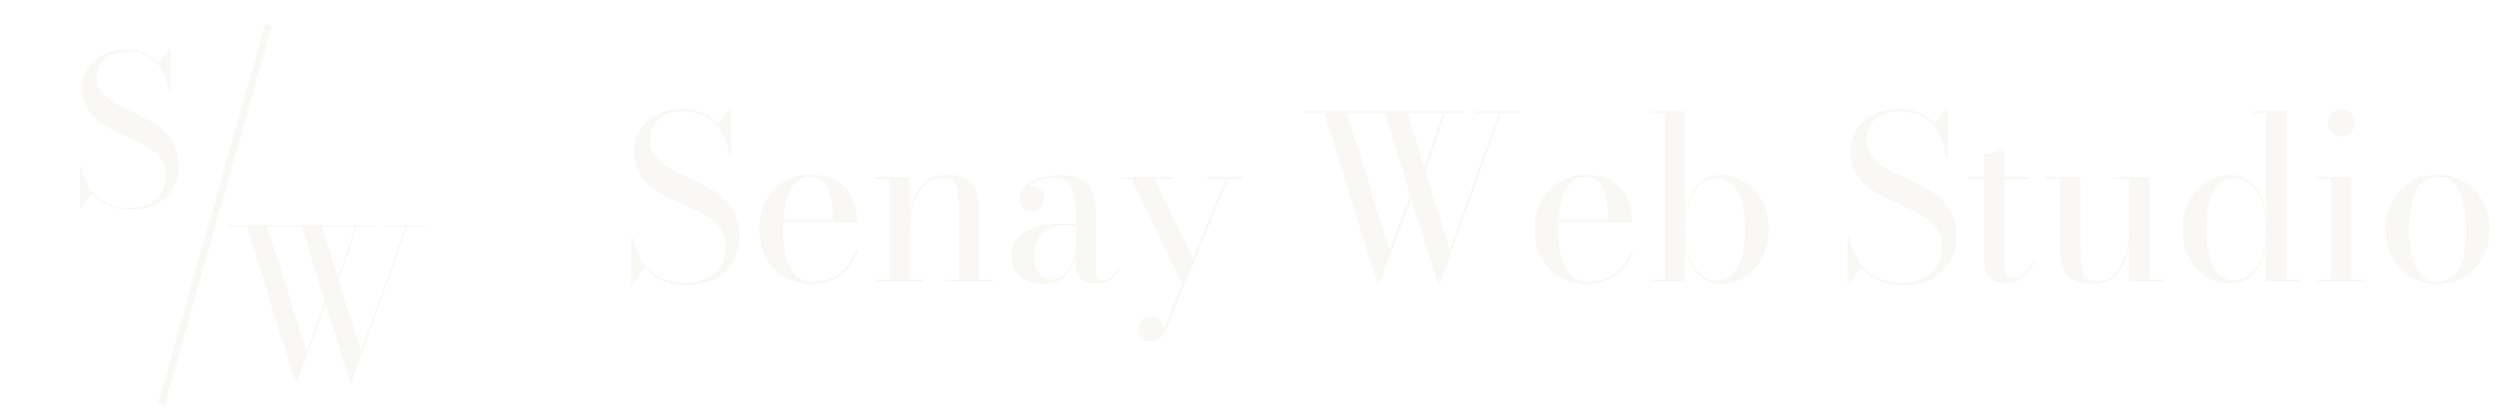
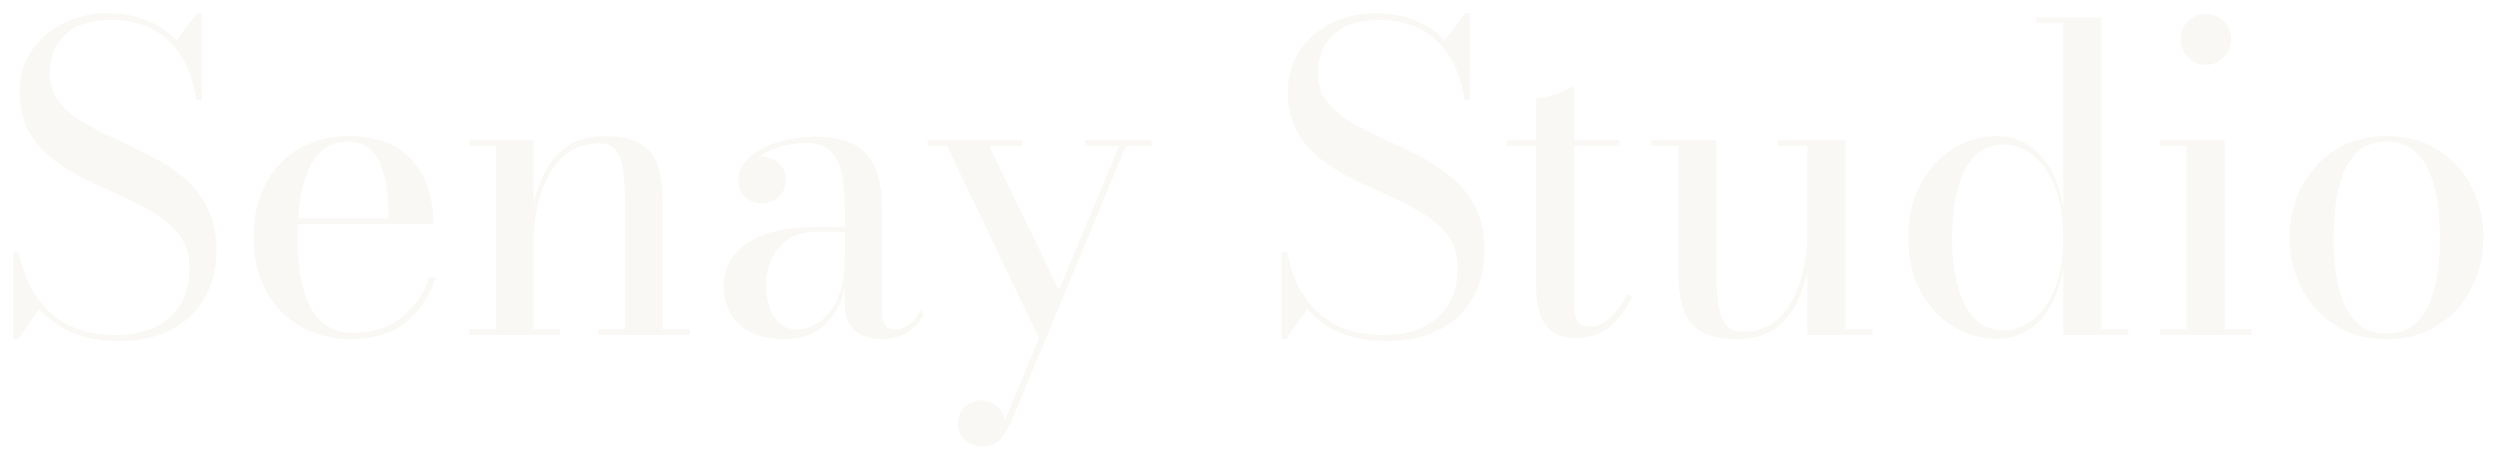
- <svg xmlns="http://www.w3.org/2000/svg" viewBox="0 0 484 80" width="484" height="80" role="img" aria-label="Senay Web Studio">
-   <path fill="#FAF8F5" d="M25.354 40.594Q22.692 40.594 20.846 39.766Q19 38.939 17.795 37.511L15.716 40.4H15.447V32.194H15.747Q16.081 33.93 16.781 35.399Q17.481 36.868 18.605 37.957Q19.728 39.045 21.313 39.649Q22.898 40.254 25.022 40.254Q27.142 40.254 28.726 39.506Q30.31 38.759 31.191 37.307Q32.072 35.854 32.072 33.737Q32.072 31.977 31.199 30.76Q30.325 29.543 28.888 28.647Q27.451 27.75 25.731 26.979Q24.01 26.209 22.29 25.375Q20.569 24.541 19.132 23.437Q17.695 22.334 16.822 20.777Q15.948 19.22 15.948 17.0Q15.948 14.794 17.088 13.127Q18.229 11.46 20.112 10.53Q21.995 9.6 24.234 9.6Q26.255 9.6 27.902 10.237Q29.548 10.874 30.727 12.209L32.792 9.6H33.055V17.806H32.761Q32.361 15.114 31.24 13.381Q30.12 11.649 28.425 10.817Q26.73 9.986 24.628 9.986Q21.754 9.986 20.264 11.391Q18.773 12.796 18.773 15.126Q18.773 16.706 19.63 17.813Q20.487 18.919 21.887 19.763Q23.287 20.607 24.974 21.367Q26.66 22.128 28.347 23.005Q30.034 23.883 31.434 25.07Q32.834 26.258 33.691 27.935Q34.548 29.613 34.548 32.0Q34.548 34.6 33.428 36.53Q32.308 38.46 30.241 39.527Q28.174 40.594 25.354 40.594Z M57.156 74 47.805 43.9H44.17V43.6H72.307V43.9H62.396L69.854 68.015L78.519 43.9H74.327V43.6H82.257V43.9H78.878L68.072 74H67.747L58.41 43.9H51.805L59.331 68.015L63.355 57.182L63.528 57.733L57.481 74ZM65.497 54.631 65.228 54.354 68.786 43.728 69.146 43.797Z" />
-   <line x1="31.20" y1="78.40" x2="52.00" y2="4.80" stroke="#FAF8F5" stroke-width="1.40" />
-   <path fill="#FAF8F5" d="M133.085 55.171Q130.168 55.171 128.133 54.265Q126.098 53.358 124.765 51.792L122.508 54.96H122.156V45.931H122.552Q122.917 47.828 123.687 49.431Q124.457 51.035 125.691 52.223Q126.925 53.411 128.661 54.071Q130.397 54.731 132.716 54.731Q135.048 54.731 136.786 53.913Q138.524 53.095 139.487 51.508Q140.451 49.922 140.451 47.612Q140.451 45.676 139.492 44.338Q138.533 43.001 136.953 42.015Q135.373 41.03 133.484 40.185Q131.594 39.34 129.704 38.425Q127.814 37.51 126.235 36.297Q124.655 35.085 123.696 33.374Q122.737 31.662 122.737 29.22Q122.737 26.791 123.988 24.959Q125.24 23.126 127.313 22.103Q129.385 21.08 131.853 21.08Q134.071 21.08 135.884 21.78Q137.697 22.479 138.999 23.94L141.243 21.08H141.586V30.109H141.199Q140.759 27.174 139.529 25.282Q138.299 23.39 136.443 22.481Q134.586 21.573 132.285 21.573Q129.125 21.573 127.489 23.11Q125.852 24.648 125.852 27.196Q125.852 28.934 126.793 30.151Q127.735 31.367 129.275 32.293Q130.815 33.22 132.67 34.053Q134.524 34.887 136.379 35.849Q138.233 36.81 139.773 38.112Q141.313 39.415 142.255 41.256Q143.197 43.098 143.197 45.72Q143.197 48.58 141.965 50.703Q140.733 52.826 138.46 53.999Q136.187 55.171 133.085 55.171ZM157.167 54.96Q154.32 54.96 152.021 53.695Q149.722 52.43 148.371 50.065Q147.02 47.7 147.02 44.4Q147.02 41.1 148.321 38.739Q149.621 36.379 151.874 35.114Q154.126 33.849 156.982 33.849Q160.225 33.849 162.187 35.14Q164.15 36.432 165.036 38.526Q165.923 40.62 165.923 43.018H149.977V42.623H161.259Q161.272 41.404 161.131 39.963Q160.991 38.522 160.566 37.217Q160.141 35.912 159.281 35.074Q158.421 34.236 156.982 34.236Q155.372 34.236 154.327 35.1Q153.282 35.965 152.688 37.433Q152.094 38.9 151.849 40.704Q151.605 42.508 151.605 44.4Q151.605 46.279 151.858 48.085Q152.111 49.891 152.751 51.337Q153.392 52.782 154.529 53.642Q155.666 54.503 157.435 54.503Q160.674 54.503 162.746 52.747Q164.819 50.991 165.633 48.448H166.081Q165.223 51.229 163.014 53.094Q160.806 54.96 157.167 54.96ZM176.122 34.28V54.124H178.841V54.52H169.469V54.124H172.219V34.676H169.469V34.28ZM189.555 40.475V54.124H192.292V54.52H182.902V54.124H185.617V41.03Q185.617 39.182 185.459 37.672Q185.3 36.163 184.735 35.27Q184.17 34.377 182.946 34.377Q180.821 34.377 179.477 35.424Q178.133 36.471 177.402 38.084Q176.672 39.696 176.397 41.461Q176.122 43.225 176.122 44.682L175.849 44.858Q175.849 43.34 176.109 41.454Q176.368 39.569 177.132 37.835Q177.895 36.102 179.402 34.975Q180.909 33.849 183.399 33.849Q185.965 33.849 187.287 34.702Q188.609 35.556 189.082 37.059Q189.555 38.561 189.555 40.475ZM212.224 54.96Q211.19 54.96 210.288 54.65Q209.386 54.34 208.825 53.512Q208.264 52.685 208.264 51.176V41.122Q208.264 39.538 208.02 37.987Q207.776 36.436 206.942 35.42Q206.108 34.403 204.348 34.403Q203.213 34.403 202.06 34.676Q200.907 34.949 199.941 35.466Q198.975 35.983 198.384 36.724Q197.792 37.466 197.792 38.416H197.352Q197.352 37.294 198.089 36.645Q198.826 35.996 199.706 35.996Q200.652 35.996 201.433 36.601Q202.214 37.206 202.214 38.328Q202.214 39.648 201.411 40.242Q200.608 40.836 199.706 40.836Q198.694 40.836 198.001 40.22Q197.308 39.604 197.308 38.416Q197.308 37.382 197.966 36.557Q198.624 35.732 199.743 35.149Q200.863 34.566 202.276 34.247Q203.688 33.928 205.184 33.928Q208.22 33.928 209.714 34.984Q211.208 36.04 211.694 37.69Q212.18 39.34 212.18 41.122V52.289Q212.18 53.055 212.473 53.607Q212.765 54.159 213.658 54.159Q214.349 54.159 215.187 53.521Q216.026 52.883 216.505 51.84L216.712 52.183Q216.14 53.389 214.956 54.175Q213.773 54.96 212.224 54.96ZM202.038 54.96Q199.178 54.96 197.473 53.497Q195.768 52.034 195.768 49.526Q195.768 46.578 198.265 44.961Q200.762 43.344 205.448 43.344H210.31V43.696H205.448Q203.512 43.696 202.37 44.596Q201.228 45.496 200.725 46.785Q200.221 48.074 200.221 49.284Q200.221 50.384 200.516 51.513Q200.81 52.641 201.501 53.396Q202.192 54.151 203.336 54.151Q204.621 54.151 205.743 53.352Q206.865 52.553 207.564 50.868Q208.264 49.183 208.264 46.534H208.519Q208.519 49.042 207.828 50.943Q207.138 52.844 205.71 53.902Q204.282 54.96 202.038 54.96ZM223.497 34.676 231.126 50.402 229.045 55.444 219.097 34.676H217.099V34.28H226.946V34.676ZM240.538 34.28V34.676H237.775L226.009 63.232Q225.415 64.574 224.768 65.344Q224.122 66.114 222.868 66.114Q222.318 66.114 221.746 65.872Q221.174 65.63 220.778 65.113Q220.382 64.596 220.382 63.76Q220.382 63.034 220.701 62.484Q221.02 61.934 221.57 61.626Q222.12 61.318 222.824 61.318Q223.44 61.318 223.985 61.615Q224.531 61.912 224.905 62.425Q225.279 62.937 225.327 63.619L237.282 34.676H233.635V34.28ZM266.656 54.96 256.391 21.916H252.369V21.52H283.367V21.916H272.486L280.666 48.369L290.139 21.916H285.589V21.52H294.297V21.916H290.605L278.782 54.96H278.351L268.099 21.916H260.791L269.041 48.369L273.481 36.353L273.705 37.07L267.087 54.96ZM275.861 33.664 275.509 33.312 279.399 21.687 279.861 21.784ZM307.251 54.96Q304.404 54.96 302.105 53.695Q299.806 52.43 298.455 50.065Q297.104 47.7 297.104 44.4Q297.104 41.1 298.405 38.739Q299.705 36.379 301.958 35.114Q304.21 33.849 307.066 33.849Q310.309 33.849 312.271 35.14Q314.234 36.432 315.12 38.526Q316.007 40.62 316.007 43.018H300.061V42.623H311.343Q311.356 41.404 311.215 39.963Q311.075 38.522 310.65 37.217Q310.225 35.912 309.365 35.074Q308.505 34.236 307.066 34.236Q305.456 34.236 304.411 35.1Q303.366 35.965 302.772 37.433Q302.178 38.9 301.933 40.704Q301.689 42.508 301.689 44.4Q301.689 46.279 301.942 48.085Q302.195 49.891 302.835 51.337Q303.476 52.782 304.613 53.642Q305.75 54.503 307.519 54.503Q310.758 54.503 312.83 52.747Q314.903 50.991 315.717 48.448H316.165Q315.307 51.229 313.098 53.094Q310.89 54.96 307.251 54.96ZM333.197 54.96Q330.351 54.96 328.553 52.883Q326.756 50.806 326.241 47.128V54.52H319.553V54.124H322.303V21.916H319.553V21.52H326.241V41.681Q326.756 37.981 328.553 35.932Q330.351 33.884 333.197 33.884Q335.56 33.884 337.668 35.138Q339.776 36.392 341.093 38.746Q342.411 41.1 342.411 44.4Q342.411 47.7 341.093 50.065Q339.776 52.43 337.668 53.695Q335.56 54.96 333.197 54.96ZM332.472 54.3Q334.267 54.3 335.455 53.057Q336.643 51.814 337.239 49.581Q337.835 47.348 337.835 44.4Q337.835 41.452 337.239 39.23Q336.643 37.008 335.455 35.776Q334.267 34.544 332.472 34.544Q330.782 34.544 329.365 35.666Q327.948 36.788 327.095 38.983Q326.241 41.179 326.241 44.4Q326.241 47.621 327.095 49.828Q327.948 52.034 329.365 53.167Q330.782 54.3 332.472 54.3ZM368.617 55.171Q365.7 55.171 363.665 54.265Q361.63 53.358 360.297 51.792L358.04 54.96H357.688V45.931H358.084Q358.449 47.828 359.219 49.431Q359.989 51.035 361.223 52.223Q362.457 53.411 364.193 54.071Q365.929 54.731 368.248 54.731Q370.58 54.731 372.318 53.913Q374.056 53.095 375.019 51.508Q375.983 49.922 375.983 47.612Q375.983 45.676 375.024 44.338Q374.065 43.001 372.485 42.015Q370.905 41.03 369.016 40.185Q367.126 39.34 365.236 38.425Q363.346 37.51 361.767 36.297Q360.187 35.085 359.228 33.374Q358.269 31.662 358.269 29.22Q358.269 26.791 359.52 24.959Q360.772 23.126 362.845 22.103Q364.917 21.08 367.385 21.08Q369.603 21.08 371.416 21.78Q373.229 22.479 374.531 23.94L376.775 21.08H377.118V30.109H376.731Q376.291 27.174 375.061 25.282Q373.831 23.39 371.975 22.481Q370.118 21.573 367.817 21.573Q364.657 21.573 363.021 23.11Q361.384 24.648 361.384 27.196Q361.384 28.934 362.325 30.151Q363.267 31.367 364.807 32.293Q366.347 33.22 368.202 34.053Q370.056 34.887 371.911 35.849Q373.765 36.81 375.305 38.112Q376.845 39.415 377.787 41.256Q378.729 43.098 378.729 45.72Q378.729 48.58 377.497 50.703Q376.265 52.826 373.992 53.999Q371.719 55.171 368.617 55.171ZM388.215 54.828Q386.411 54.828 385.538 54.032Q384.664 53.235 384.385 52.036Q384.106 50.837 384.106 49.627V29.88Q385.096 29.88 386.246 29.462Q387.397 29.044 388.057 28.56V51.071Q388.057 52.721 388.453 53.277Q388.849 53.834 389.755 53.834Q390.921 53.834 392.017 52.718Q393.113 51.603 393.746 50.173L394.089 50.357Q393.262 52.338 391.764 53.583Q390.266 54.828 388.215 54.828ZM380.999 34.676V34.28H392.765V34.676ZM404.997 54.96Q402.432 54.96 401.103 54.091Q399.774 53.222 399.297 51.726Q398.819 50.23 398.819 48.316V34.676H396.069V34.28H402.757V47.77Q402.757 49.618 402.92 51.128Q403.083 52.637 403.659 53.53Q404.236 54.423 405.45 54.423Q407.575 54.423 408.915 53.376Q410.255 52.329 410.97 50.716Q411.685 49.104 411.951 47.335Q412.217 45.566 412.217 44.118L412.485 43.942Q412.485 45.46 412.243 47.35Q412.002 49.24 411.26 50.974Q410.519 52.707 409.018 53.834Q407.518 54.96 404.997 54.96ZM412.217 54.52V34.676H409.137V34.28H416.199V54.124H418.927V54.52ZM431.771 54.925Q429.408 54.925 427.3 53.671Q425.193 52.417 423.871 50.063Q422.548 47.709 422.548 44.409Q422.548 41.109 423.871 38.744Q425.193 36.379 427.3 35.114Q429.408 33.849 431.771 33.849Q434.626 33.849 436.408 35.915Q438.19 37.981 438.683 41.668V21.916H435.946V21.52H442.665V54.124H445.393V54.52H438.683V47.15Q438.19 50.828 436.408 52.877Q434.626 54.925 431.771 54.925ZM432.475 54.265Q434.164 54.265 435.577 53.139Q436.989 52.012 437.836 49.821Q438.683 47.63 438.683 44.409Q438.683 41.188 437.836 38.981Q436.989 36.775 435.577 35.642Q434.164 34.509 432.475 34.509Q430.68 34.509 429.496 35.752Q428.312 36.995 427.723 39.228Q427.133 41.461 427.133 44.409Q427.133 47.357 427.723 49.579Q428.312 51.801 429.496 53.033Q430.68 54.265 432.475 54.265ZM453.291 26.413Q452.213 26.413 451.432 25.625Q450.651 24.837 450.651 23.764Q450.651 22.664 451.432 21.894Q452.213 21.124 453.291 21.124Q454.391 21.124 455.161 21.894Q455.931 22.664 455.931 23.764Q455.931 24.842 455.161 25.627Q454.391 26.413 453.291 26.413ZM455.249 34.28V54.124H457.986V54.52H448.561V54.124H451.289V34.676H448.561V34.28ZM471.925 54.96Q468.829 54.96 466.566 53.508Q464.304 52.056 463.072 49.658Q461.84 47.26 461.84 44.4Q461.84 41.54 463.072 39.142Q464.304 36.744 466.566 35.296Q468.829 33.849 471.925 33.849Q475.033 33.849 477.291 35.296Q479.55 36.744 480.771 39.142Q481.992 41.54 481.992 44.4Q481.992 47.26 480.771 49.658Q479.55 52.056 477.291 53.508Q475.033 54.96 471.925 54.96ZM471.925 54.564Q473.72 54.564 474.814 53.579Q475.907 52.593 476.47 51.033Q477.034 49.473 477.229 47.707Q477.425 45.94 477.425 44.4Q477.425 42.838 477.229 41.082Q477.034 39.327 476.47 37.767Q475.907 36.207 474.814 35.221Q473.72 34.236 471.925 34.236Q470.13 34.236 469.037 35.221Q467.943 36.207 467.38 37.767Q466.817 39.327 466.621 41.082Q466.425 42.838 466.425 44.4Q466.425 45.94 466.621 47.707Q466.817 49.473 467.38 51.033Q467.943 52.593 469.037 53.579Q470.13 54.564 471.925 54.564Z" />
+ <svg xmlns="http://www.w3.org/2000/svg" viewBox="0 0 378 70" width="378" height="70" role="img" aria-label="Senay Studio">
+   <path fill="#FAF8F5" d="M18.036 51.579Q13.841 51.579 10.861 50.277Q7.881 48.975 5.909 46.713L2.756 51.28H2.0V38.139H2.86Q3.383 40.841 4.503 43.121Q5.623 45.401 7.41 47.088Q9.197 48.775 11.69 49.715Q14.182 50.655 17.482 50.655Q20.874 50.655 23.382 49.481Q25.889 48.307 27.266 46.048Q28.644 43.79 28.644 40.511Q28.644 37.695 27.257 35.753Q25.87 33.812 23.576 32.382Q21.282 30.953 18.546 29.736Q15.809 28.519 13.073 27.196Q10.336 25.873 8.042 24.118Q5.749 22.363 4.362 19.878Q2.975 17.392 2.975 13.84Q2.975 10.299 4.783 7.638Q6.592 4.976 9.61 3.488Q12.629 2.0 16.244 2.0Q19.445 2.0 22.09 3.014Q24.735 4.027 26.653 6.119L29.796 2.0H30.53V15.141H29.691Q29.051 10.986 27.274 8.295Q25.498 5.604 22.83 4.306Q20.161 3.009 16.863 3.009Q12.276 3.009 9.907 5.213Q7.538 7.418 7.538 11.058Q7.538 13.586 8.904 15.352Q10.269 17.117 12.509 18.457Q14.749 19.796 17.443 20.996Q20.137 22.197 22.83 23.579Q25.524 24.961 27.764 26.839Q30.004 28.718 31.369 31.38Q32.735 34.042 32.735 37.84Q32.735 42.0 30.943 45.088Q29.151 48.176 25.849 49.878Q22.548 51.579 18.036 51.579ZM53.009 51.28Q48.901 51.28 45.577 49.44Q42.254 47.6 40.301 44.16Q38.348 40.72 38.348 35.92Q38.348 31.12 40.211 27.69Q42.074 24.261 45.318 22.421Q48.563 20.581 52.692 20.581Q57.376 20.581 60.194 22.443Q63.012 24.305 64.277 27.335Q65.542 30.366 65.542 33.854H42.657V32.993H58.758Q58.769 31.294 58.577 29.299Q58.384 27.305 57.791 25.513Q57.198 23.721 55.975 22.57Q54.752 21.42 52.692 21.42Q50.366 21.42 48.866 22.633Q47.366 23.846 46.523 25.924Q45.679 28.001 45.332 30.585Q44.985 33.168 44.985 35.92Q44.985 38.661 45.353 41.239Q45.721 43.818 46.644 45.863Q47.567 47.909 49.205 49.111Q50.843 50.314 53.383 50.314Q57.915 50.314 60.812 47.927Q63.709 45.54 64.893 42.011H65.878Q64.63 45.983 61.45 48.631Q58.27 51.28 53.009 51.28ZM80.671 21.2V49.78H84.699V50.64H70.945V49.78H75.026V22.06H70.945V21.2ZM100.202 30.203V49.78H104.272V50.64H90.476V49.78H94.514V31.074Q94.514 28.386 94.28 26.26Q94.046 24.134 93.219 22.904Q92.393 21.674 90.622 21.674Q87.741 21.674 85.815 23.148Q83.888 24.623 82.761 26.903Q81.633 29.184 81.152 31.694Q80.671 34.203 80.671 36.305L80.103 36.521Q80.103 34.353 80.558 31.627Q81.013 28.901 82.209 26.383Q83.404 23.866 85.617 22.223Q87.829 20.581 91.354 20.581Q95.077 20.581 96.972 21.818Q98.866 23.056 99.534 25.238Q100.202 27.419 100.202 30.203ZM133.39 51.28Q131.886 51.28 130.594 50.796Q129.302 50.313 128.506 49.097Q127.711 47.882 127.711 45.735V31.152Q127.711 28.848 127.343 26.653Q126.976 24.458 125.755 23.036Q124.534 21.615 121.974 21.615Q120.412 21.615 118.788 21.979Q117.164 22.343 115.792 23.055Q114.42 23.766 113.571 24.808Q112.722 25.85 112.722 27.216H111.717Q111.717 25.584 112.789 24.64Q113.861 23.696 115.141 23.696Q116.517 23.696 117.653 24.576Q118.789 25.456 118.789 27.088Q118.789 29.008 117.621 29.872Q116.453 30.736 115.141 30.736Q113.669 30.736 112.661 29.84Q111.653 28.944 111.653 27.216Q111.653 25.712 112.618 24.512Q113.583 23.312 115.22 22.464Q116.857 21.616 118.915 21.152Q120.974 20.688 123.15 20.688Q127.566 20.688 129.747 22.224Q131.927 23.76 132.647 26.16Q133.366 28.56 133.366 31.152V47.184Q133.366 48.273 133.767 49.048Q134.169 49.823 135.419 49.823Q136.351 49.823 137.481 48.996Q138.611 48.17 139.243 46.848L139.674 47.623Q138.842 49.19 137.206 50.235Q135.569 51.28 133.39 51.28ZM118.533 51.28Q114.373 51.28 111.893 49.152Q109.413 47.024 109.413 43.376Q109.413 39.088 113.065 36.695Q116.718 34.303 123.534 34.303H130.687V35.058H123.534Q120.718 35.058 119.028 36.314Q117.339 37.57 116.578 39.397Q115.817 41.223 115.817 42.983Q115.817 44.583 116.274 46.16Q116.731 47.737 117.764 48.769Q118.798 49.802 120.462 49.802Q122.298 49.802 123.95 48.644Q125.603 47.487 126.657 45.084Q127.711 42.682 127.711 38.983H128.236Q128.236 42.631 127.162 45.404Q126.089 48.177 123.943 49.729Q121.797 51.28 118.533 51.28ZM149.579 22.06 160.531 44.706 157.471 51.943 143.179 22.06H140.257V21.2H154.613V22.06ZM174.115 21.2V22.06H170.266L153.095 63.312Q152.231 65.264 151.262 66.384Q150.293 67.504 148.469 67.504Q147.669 67.504 146.837 67.152Q146.005 66.8 145.429 66.048Q144.853 65.296 144.853 64.08Q144.853 63.024 145.317 62.224Q145.781 61.424 146.581 60.976Q147.381 60.528 148.405 60.528Q149.26 60.528 150.009 60.919Q150.758 61.311 151.282 61.991Q151.806 62.672 151.9 63.583L169.216 22.06H164.016V21.2ZM209.78 51.579Q205.585 51.579 202.605 50.277Q199.625 48.975 197.653 46.713L194.5 51.28H193.744V38.139H194.604Q195.127 40.841 196.247 43.121Q197.367 45.401 199.154 47.088Q200.941 48.775 203.434 49.715Q205.926 50.655 209.226 50.655Q212.618 50.655 215.126 49.481Q217.633 48.307 219.01 46.048Q220.388 43.79 220.388 40.511Q220.388 37.695 219.001 35.753Q217.614 33.812 215.32 32.382Q213.026 30.953 210.29 29.736Q207.553 28.519 204.817 27.196Q202.08 25.873 199.786 24.118Q197.493 22.363 196.106 19.878Q194.719 17.392 194.719 13.84Q194.719 10.299 196.527 7.638Q198.336 4.976 201.354 3.488Q204.373 2.0 207.988 2.0Q211.189 2.0 213.834 3.014Q216.479 4.027 218.397 6.119L221.54 2.0H222.274V15.141H221.435Q220.795 10.986 219.018 8.295Q217.242 5.604 214.574 4.306Q211.905 3.009 208.607 3.009Q204.02 3.009 201.651 5.213Q199.282 7.418 199.282 11.058Q199.282 13.586 200.648 15.352Q202.013 17.117 204.253 18.457Q206.493 19.796 209.187 20.996Q211.881 22.197 214.574 23.579Q217.268 24.961 219.508 26.839Q221.748 28.718 223.113 31.38Q224.479 34.042 224.479 37.84Q224.479 42.0 222.687 45.088Q220.895 48.176 217.593 49.878Q214.292 51.579 209.78 51.579ZM238.337 51.088Q235.713 51.088 234.419 49.926Q233.124 48.763 232.693 47.019Q232.262 45.275 232.262 43.515V14.8Q233.702 14.8 235.372 14.192Q237.041 13.584 238.001 12.88V45.363Q238.001 47.763 238.577 48.568Q239.153 49.374 240.496 49.374Q242.111 49.374 243.619 47.869Q245.128 46.364 246.025 44.447L246.759 44.886Q245.524 47.644 243.434 49.366Q241.344 51.088 238.337 51.088ZM227.841 22.06V21.2H244.849V22.06ZM262.699 51.28Q258.976 51.28 257.055 50.016Q255.135 48.752 254.457 46.576Q253.778 44.4 253.778 41.616V22.06H249.697V21.2H259.506V40.766Q259.506 43.454 259.751 45.58Q259.996 47.706 260.839 48.936Q261.681 50.166 263.431 50.166Q266.311 50.166 268.228 48.692Q270.144 47.217 271.245 44.937Q272.346 42.656 272.806 40.136Q273.266 37.616 273.266 35.535L273.803 35.319Q273.803 37.487 273.39 40.223Q272.977 42.96 271.834 45.478Q270.691 47.995 268.484 49.638Q266.277 51.28 262.699 51.28ZM273.266 50.64V22.06H268.786V21.2H279.058V49.78H283.108V50.64ZM301.841 51.237Q298.437 51.237 295.396 49.413Q292.355 47.589 290.439 44.165Q288.524 40.741 288.524 35.941Q288.524 31.141 290.439 27.701Q292.355 24.261 295.396 22.421Q298.437 20.581 301.841 20.581Q305.889 20.581 308.502 23.452Q311.114 26.323 311.961 31.353V3.5H307.891V2.64H317.753V49.78H321.802V50.64H311.961V40.529Q311.114 45.538 308.502 48.388Q305.889 51.237 301.841 51.237ZM302.906 49.952Q305.339 49.952 307.398 48.33Q309.456 46.708 310.708 43.59Q311.961 40.471 311.961 35.941Q311.961 31.41 310.708 28.266Q309.456 25.121 307.398 23.493Q305.339 21.866 302.906 21.866Q300.343 21.866 298.626 23.593Q296.908 25.319 296.035 28.486Q295.161 31.653 295.161 35.941Q295.161 40.229 296.035 43.38Q296.908 46.531 298.626 48.241Q300.343 49.952 302.906 49.952ZM333.522 9.806Q331.954 9.806 330.818 8.657Q329.682 7.508 329.682 5.945Q329.682 4.345 330.818 3.225Q331.954 2.105 333.522 2.105Q335.122 2.105 336.242 3.225Q337.362 4.345 337.362 5.945Q337.362 7.513 336.242 8.659Q335.122 9.806 333.522 9.806ZM336.37 21.2V49.78H340.441V50.64H326.561V49.78H330.61V22.06H326.561V21.2ZM360.865 51.28Q356.358 51.28 353.065 49.168Q349.772 47.056 347.98 43.568Q346.188 40.08 346.188 35.92Q346.188 31.76 347.98 28.272Q349.772 24.784 353.065 22.682Q356.358 20.581 360.865 20.581Q365.382 20.581 368.665 22.682Q371.948 24.784 373.724 28.272Q375.5 31.76 375.5 35.92Q375.5 40.08 373.724 43.568Q371.948 47.056 368.665 49.168Q365.382 51.28 360.865 51.28ZM360.865 50.42Q363.468 50.42 365.063 49.031Q366.657 47.642 367.489 45.426Q368.32 43.21 368.613 40.685Q368.906 38.16 368.906 35.92Q368.906 33.648 368.613 31.139Q368.32 28.63 367.489 26.414Q366.657 24.198 365.063 22.809Q363.468 21.42 360.865 21.42Q358.262 21.42 356.668 22.809Q355.073 24.198 354.242 26.414Q353.411 28.63 353.118 31.139Q352.825 33.648 352.825 35.92Q352.825 38.16 353.118 40.685Q353.411 43.21 354.242 45.426Q355.073 47.642 356.668 49.031Q358.262 50.42 360.865 50.42Z" />
</svg>
